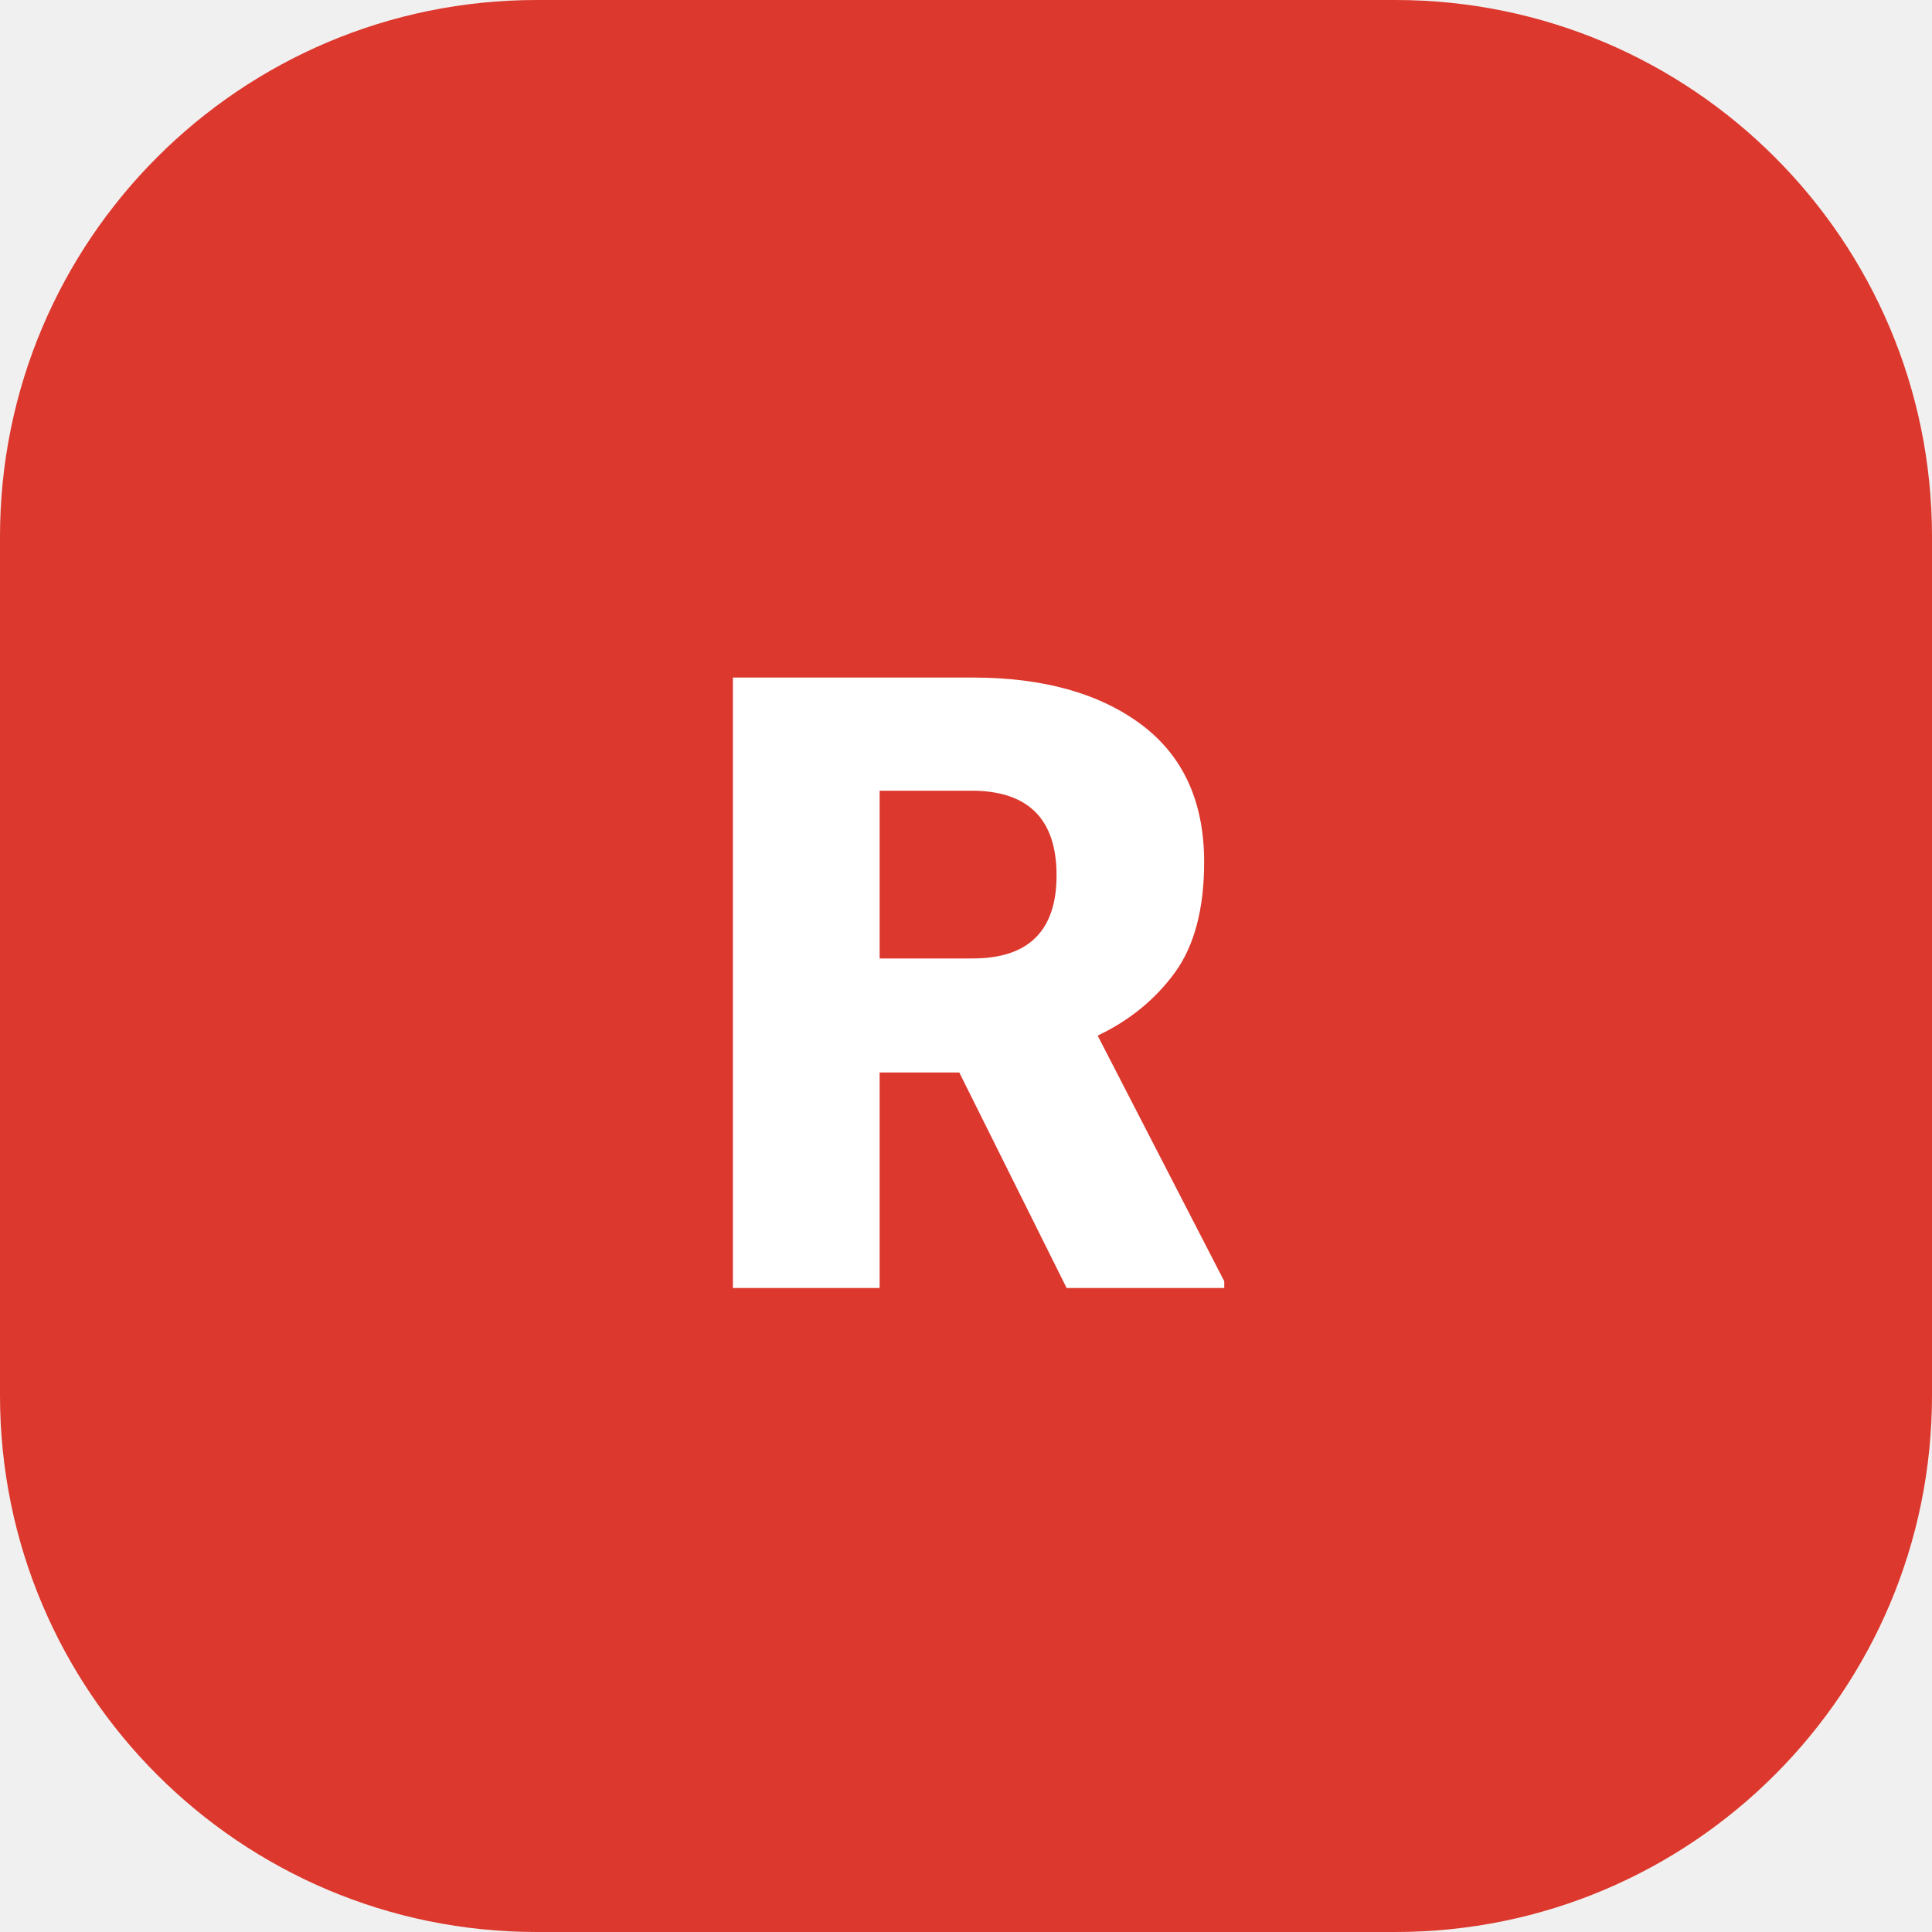
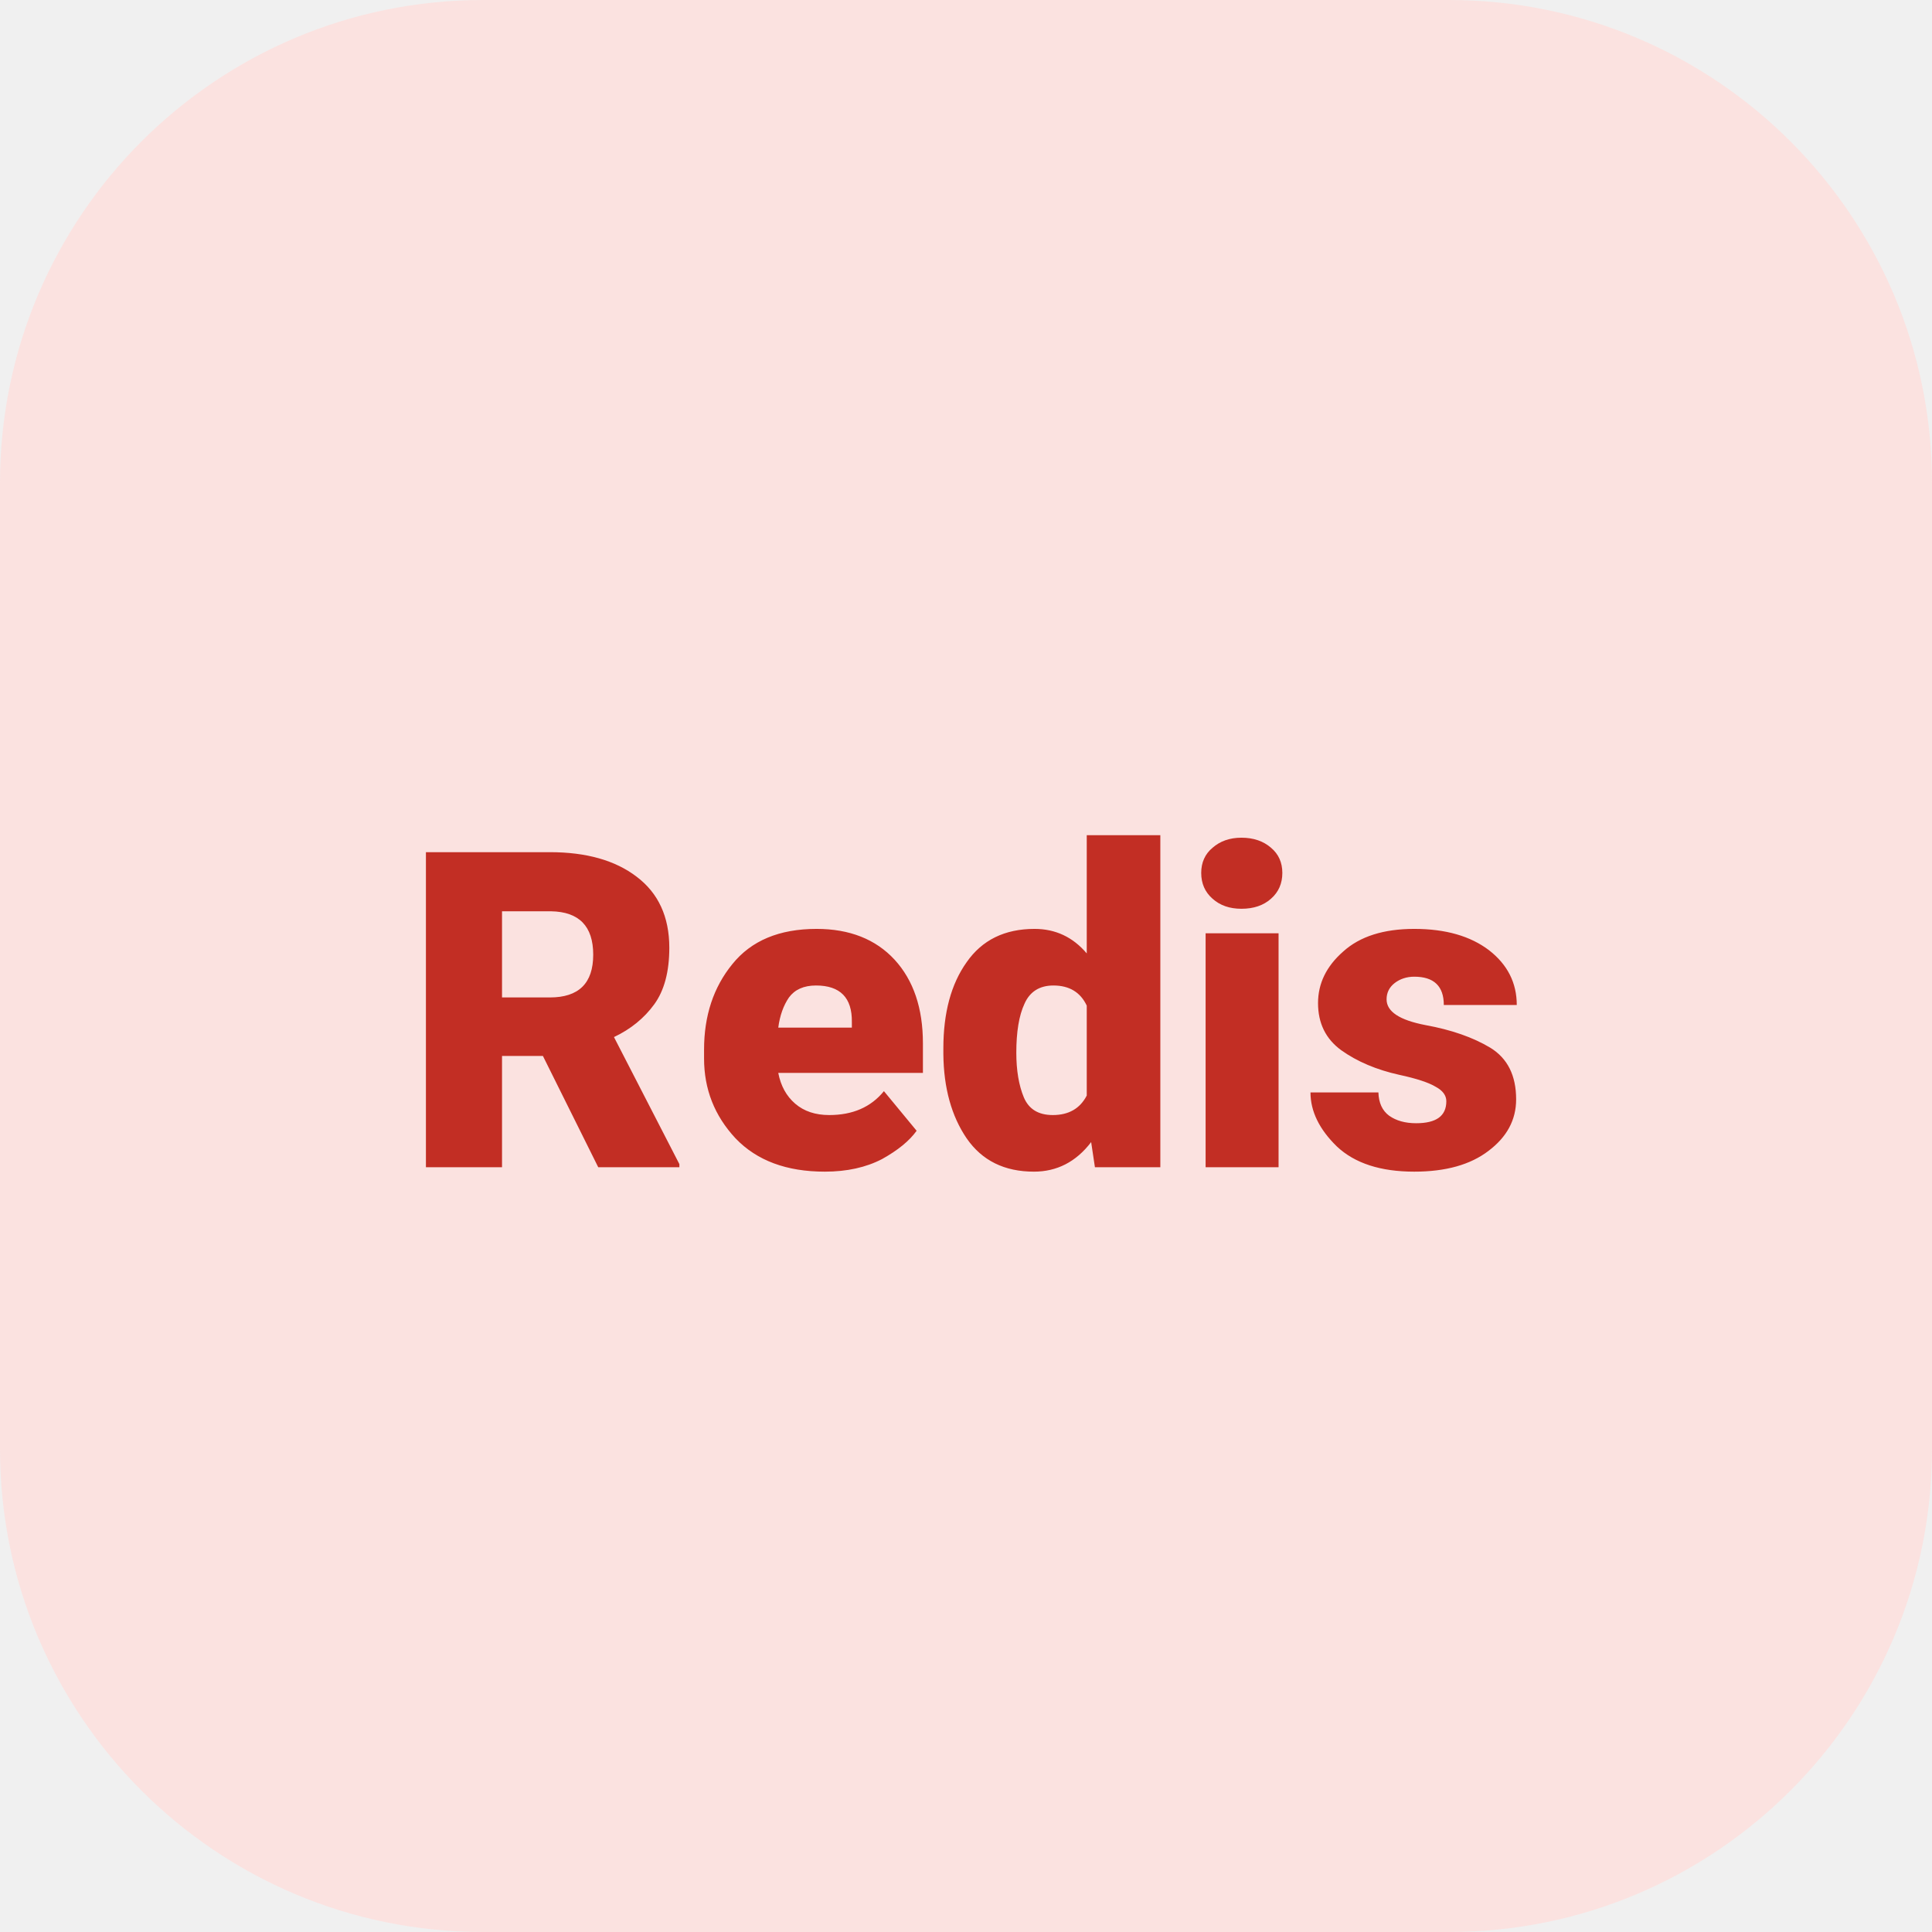
- <svg xmlns="http://www.w3.org/2000/svg" viewBox="0 0 36 36" role="img" aria-label="Redis">
-   <rect width="36" height="36" rx="10" fill="#DC382D" />
-   <text x="18" y="24" font-family="Segoe UI, Roboto, sans-serif" font-size="16" font-weight="800" fill="#fff" text-anchor="middle">R</text>
+ <svg xmlns="http://www.w3.org/2000/svg" viewBox="0 0 48 48" role="img" aria-label="Redis">
+   <rect width="48" height="48" rx="12" fill="#FBE2E0" />
+   <text x="24" y="29" font-family="Segoe UI, Roboto, sans-serif" font-size="11" font-weight="800" fill="#C22E24" text-anchor="middle">Redis</text>
</svg>
